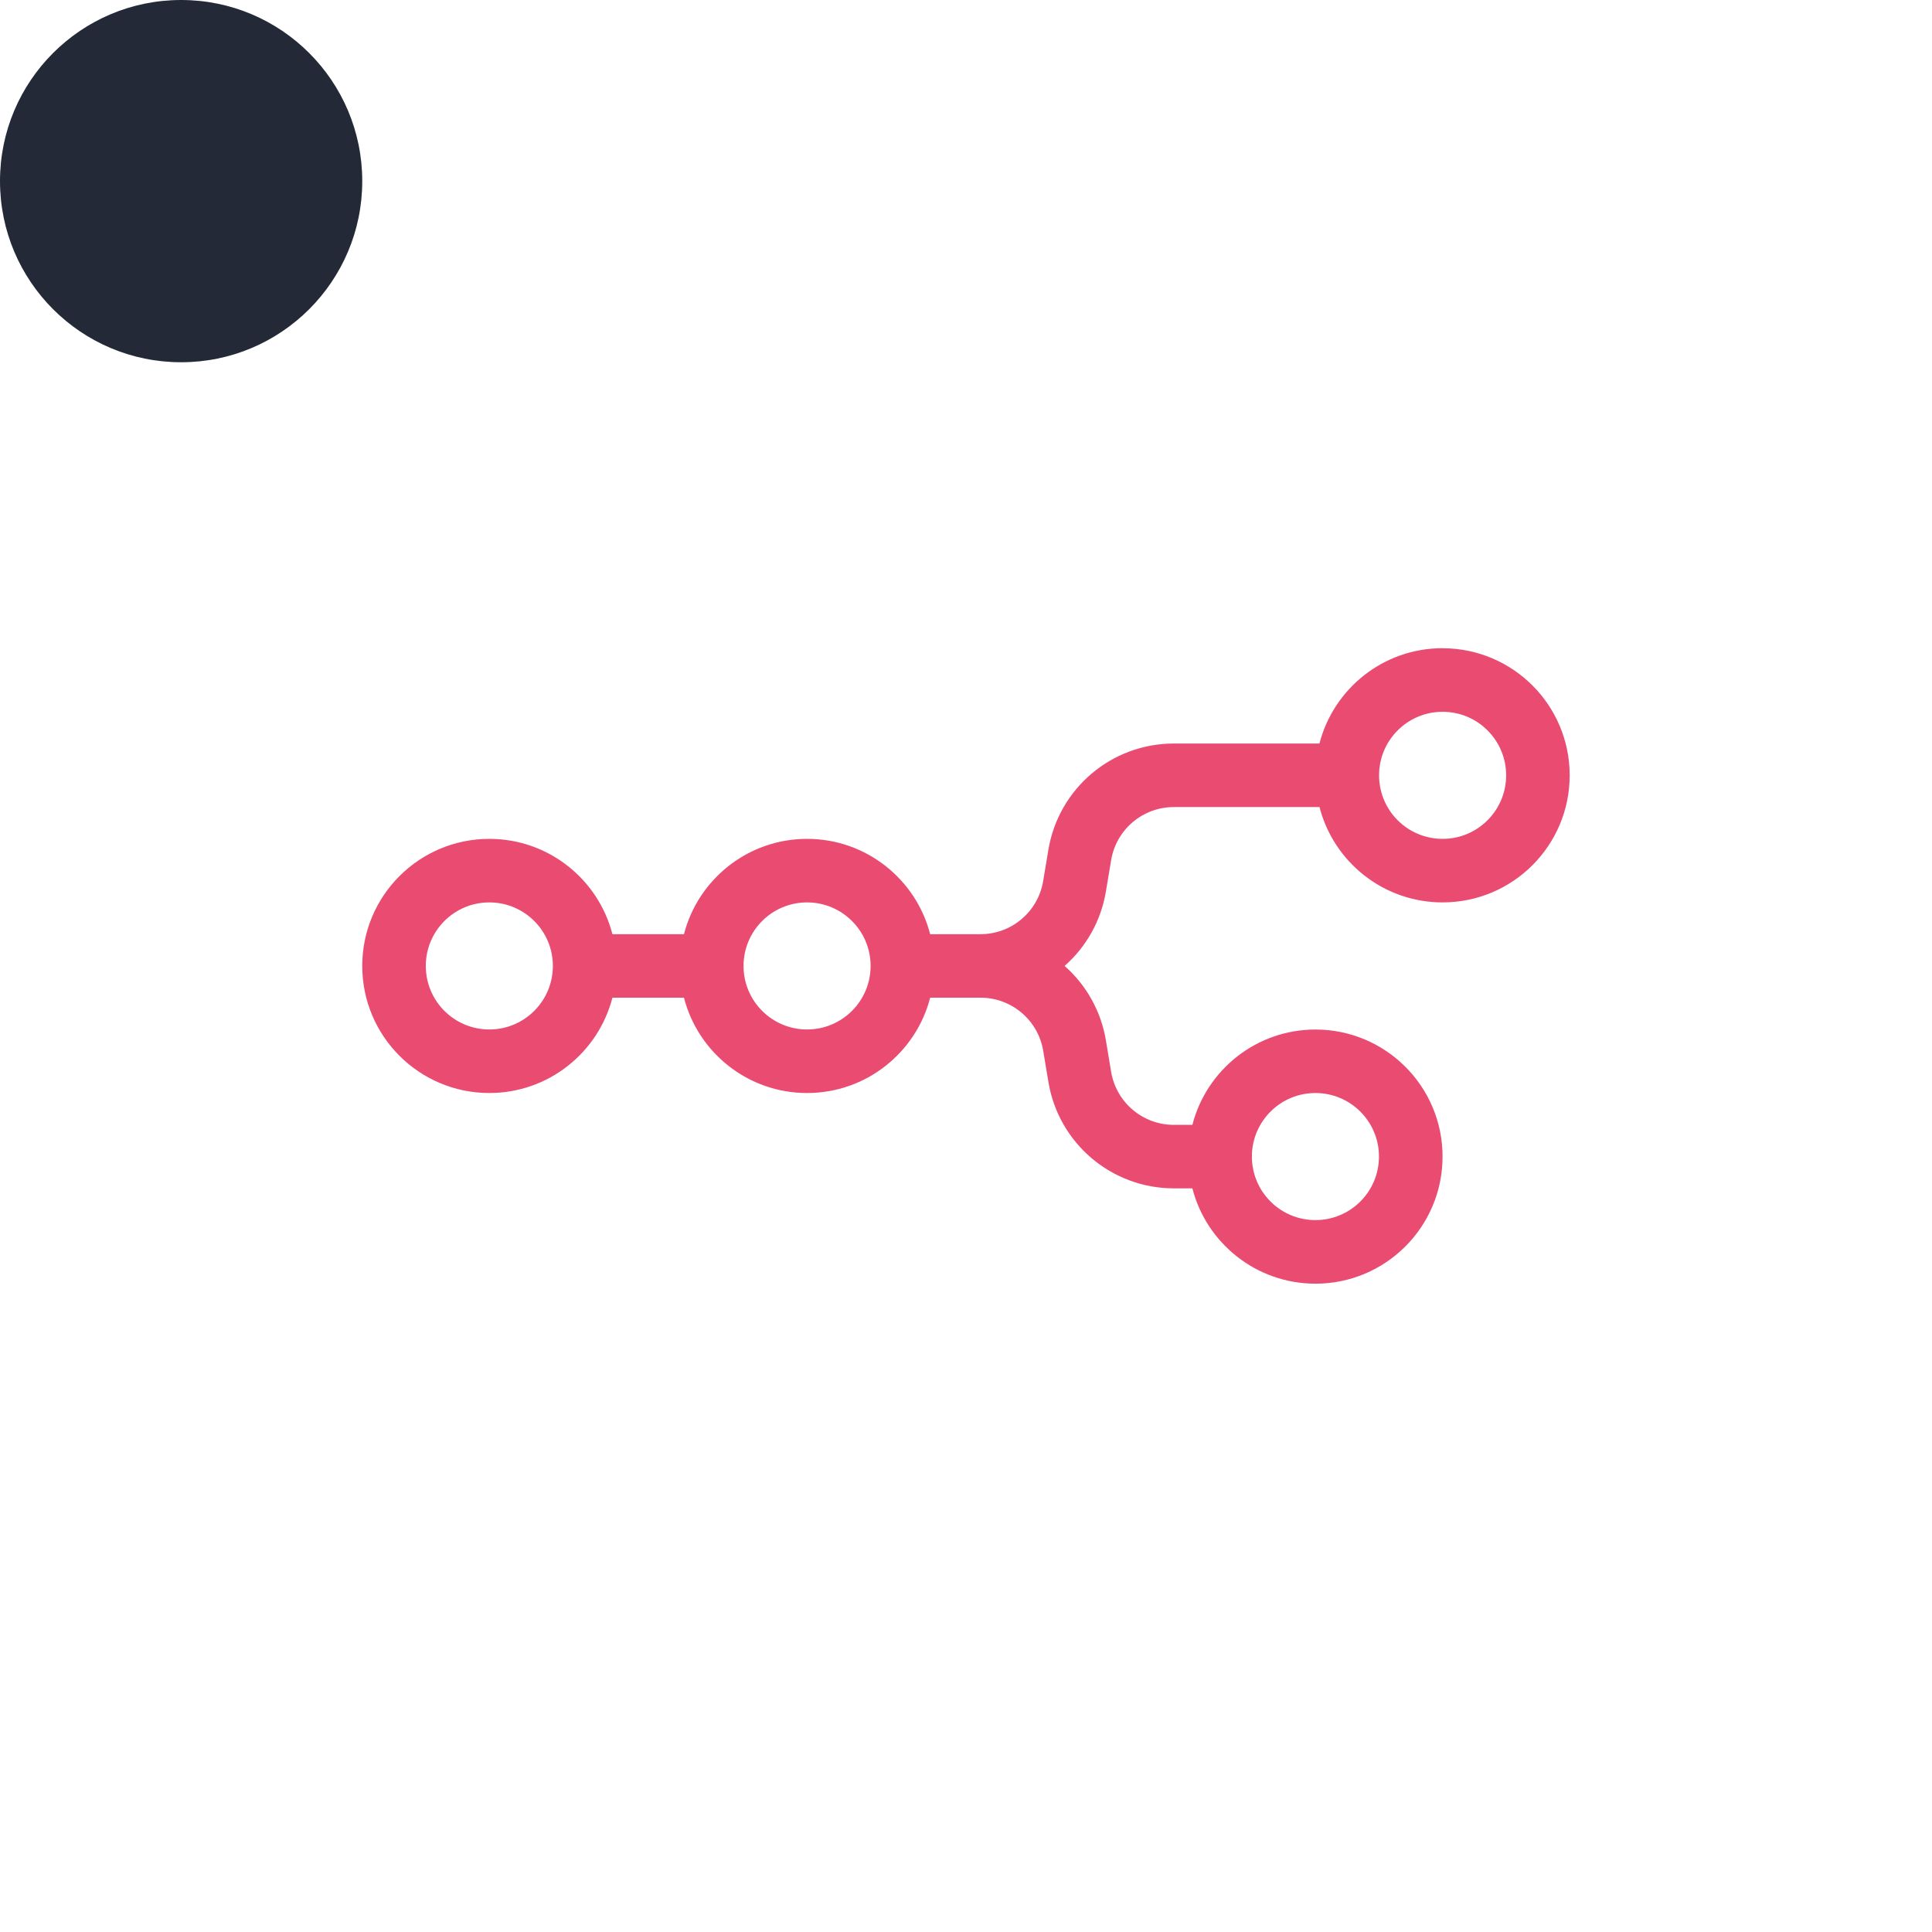
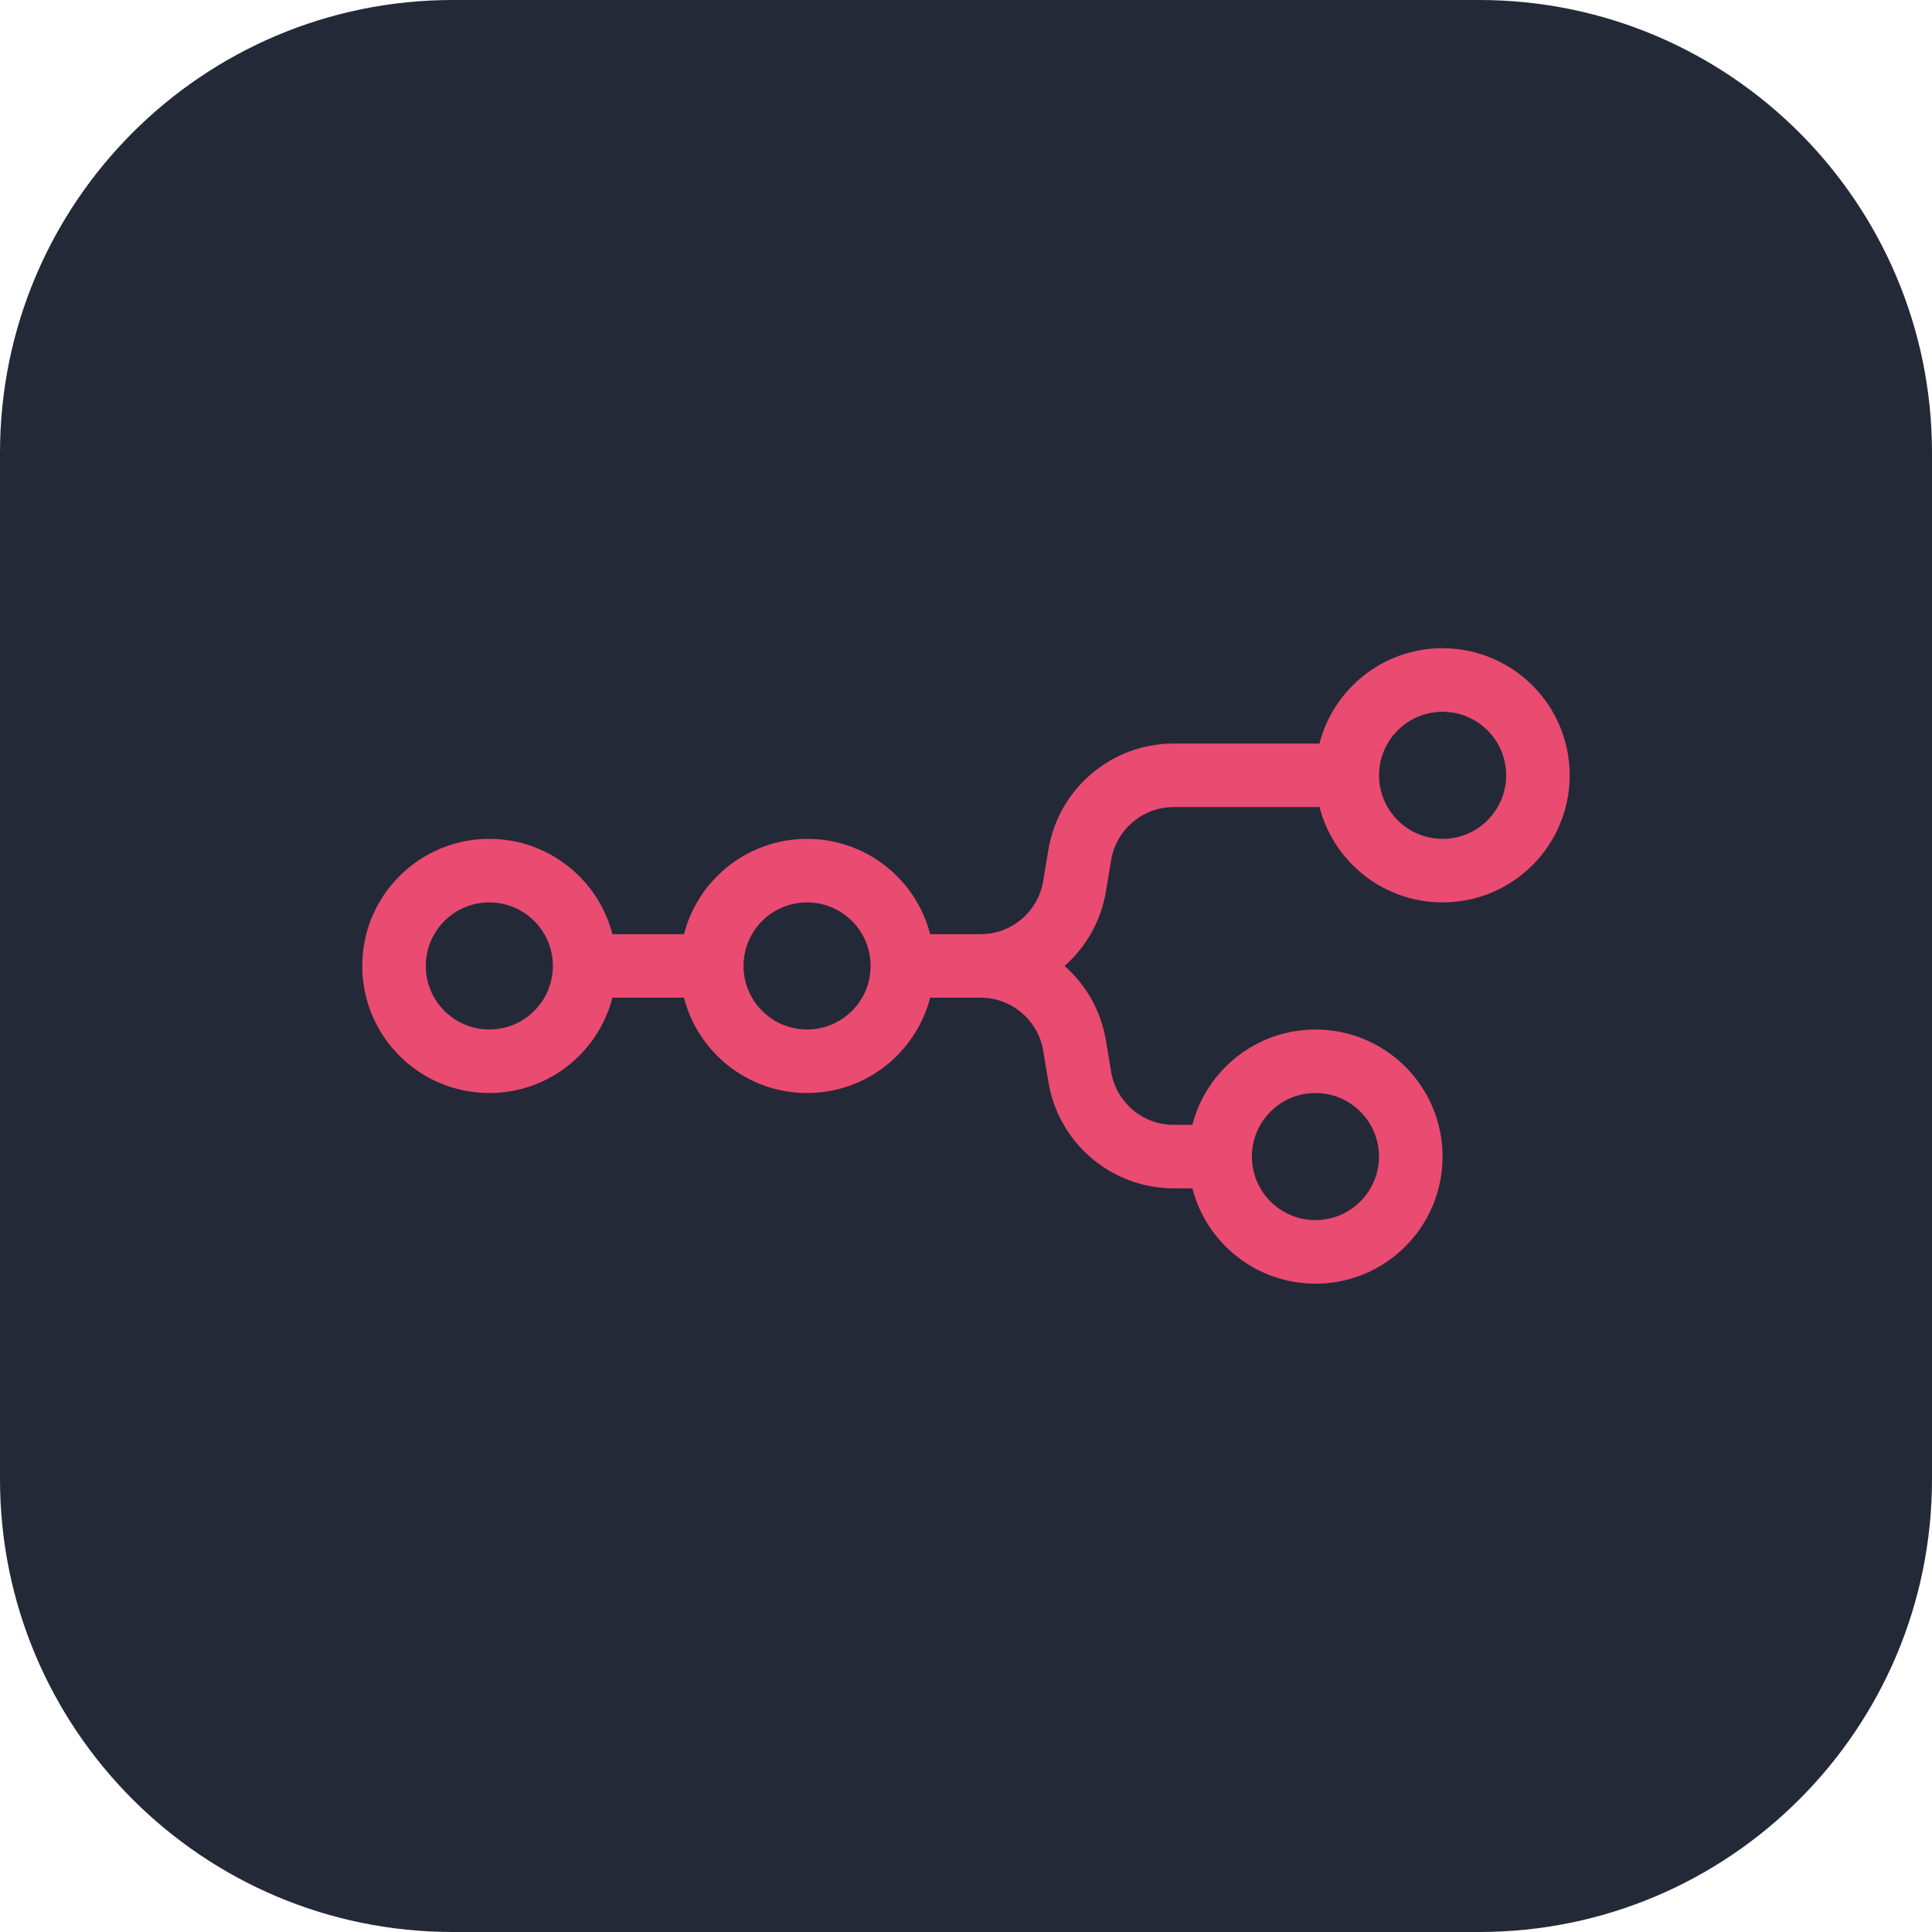
- <svg xmlns="http://www.w3.org/2000/svg" width="48" height="48" viewBox="0 0 256 256" fill="none">
-   <rect width="48" height="48" rx="60" fill="#242938" />
+ <svg xmlns="http://www.w3.org/2000/svg" width="256" height="256" viewBox="0 0 256 256" fill="none">
+   <rect width="256" height="256" rx="60" fill="#242938" />
  <g transform="translate(48, 48) scale(6.666)">
    <path d="M21.474 5.684c-1.177 0-2.166.805-2.447 1.895h-2.896c-1.235 0-2.289.893-2.492 2.111l-.104.623a1.263 1.263 0 0 1-1.246 1.056H11.289c-.281-1.09-1.27-1.895-2.447-1.895s-2.166.805-2.447 1.895H4.973c-.281-1.09-1.27-1.895-2.447-1.895C1.131 9.474 0 10.605 0 12s1.131 2.526 2.526 2.526c1.177 0 2.166-.805 2.447-1.895h1.422c.28 1.09 1.27 1.895 2.447 1.895 1.177 0 2.166-.805 2.447-1.895h1.001a1.263 1.263 0 0 1 1.246 1.056l.104.623c.203 1.218 1.257 2.111 2.492 2.111h.369c.28 1.089 1.27 1.895 2.447 1.895 1.395 0 2.526-1.131 2.526-2.526s-1.131-2.526-2.526-2.526c-1.177 0-2.166.805-2.447 1.895h-.369a1.263 1.263 0 0 1-1.246-1.056l-.104-.623A2.52 2.52 0 0 0 13.961 12a2.52 2.52 0 0 0 .821-1.479l.104-.623a1.263 1.263 0 0 1 1.246-1.056h2.896c.281 1.09 1.27 1.895 2.447 1.895 1.395 0 2.526-1.131 2.526-2.526s-1.131-2.526-2.526-2.526m0 1.263a1.263 1.263 0 0 1 1.263 1.263 1.263 1.263 0 0 1-1.263 1.263 1.263 1.263 0 0 1-1.263-1.263 1.263 1.263 0 0 1 1.263-1.263M2.526 10.737A1.263 1.263 0 0 1 3.789 12a1.263 1.263 0 0 1-1.263 1.263A1.263 1.263 0 0 1 1.263 12a1.263 1.263 0 0 1 1.263-1.263m6.316 0A1.263 1.263 0 0 1 10.105 12a1.263 1.263 0 0 1-1.263 1.263A1.263 1.263 0 0 1 7.579 12a1.263 1.263 0 0 1 1.263-1.263m10.105 3.789a1.263 1.263 0 0 1 1.263 1.263 1.263 1.263 0 0 1-1.263 1.263 1.263 1.263 0 0 1-1.263-1.263 1.263 1.263 0 0 1 1.263-1.263" fill="#EA4B71" />
  </g>
</svg>
